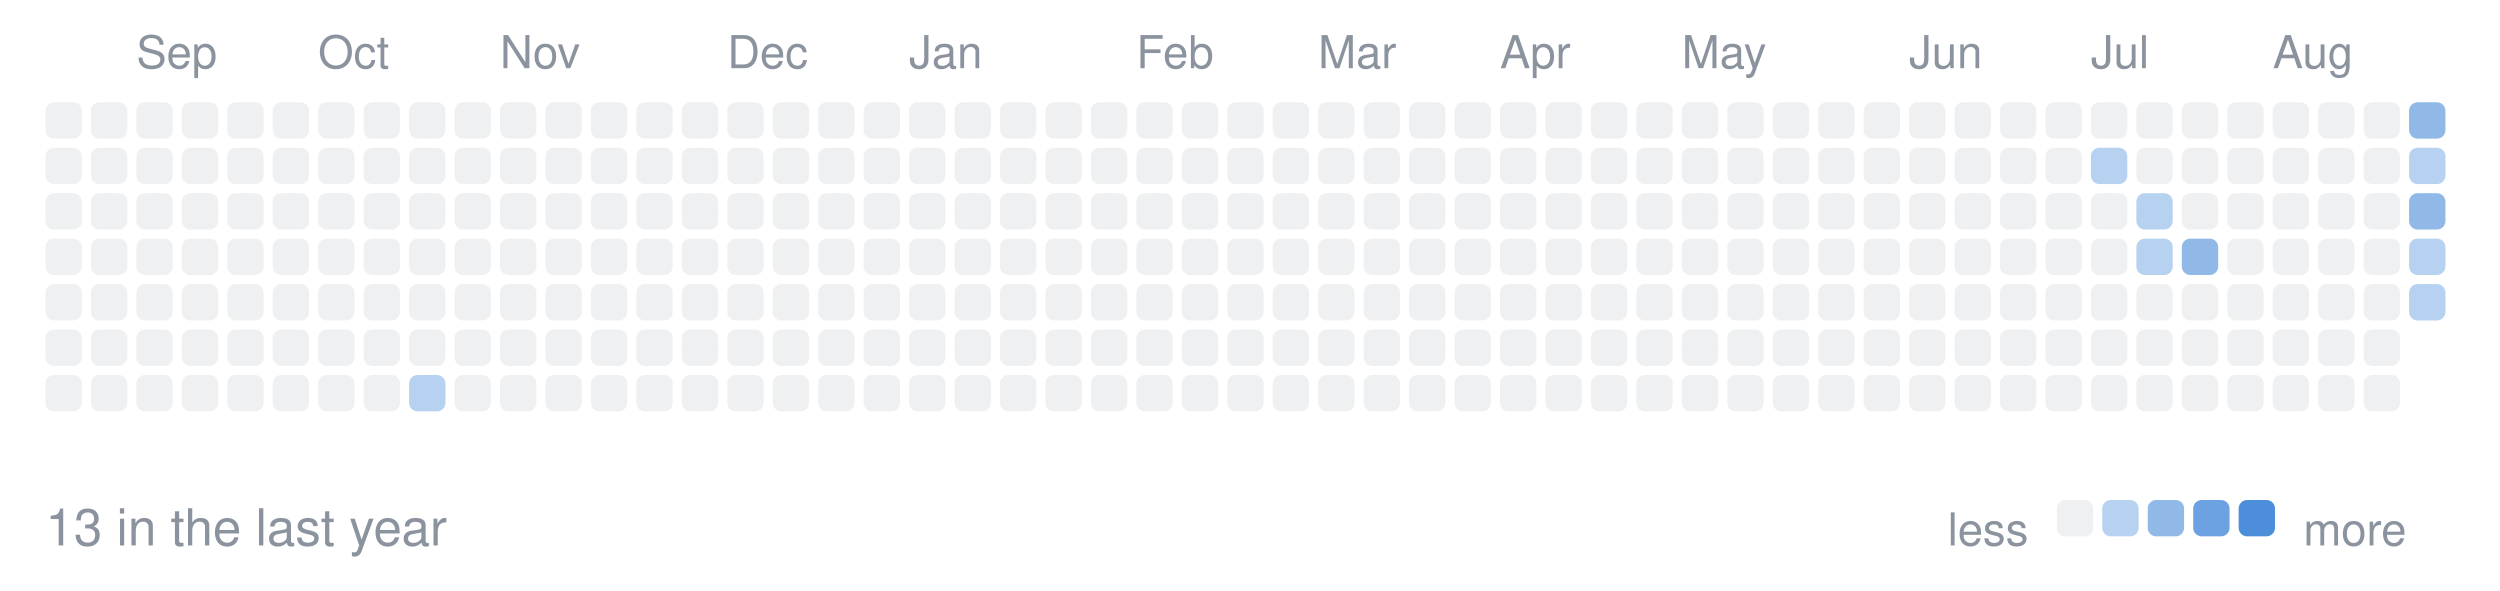
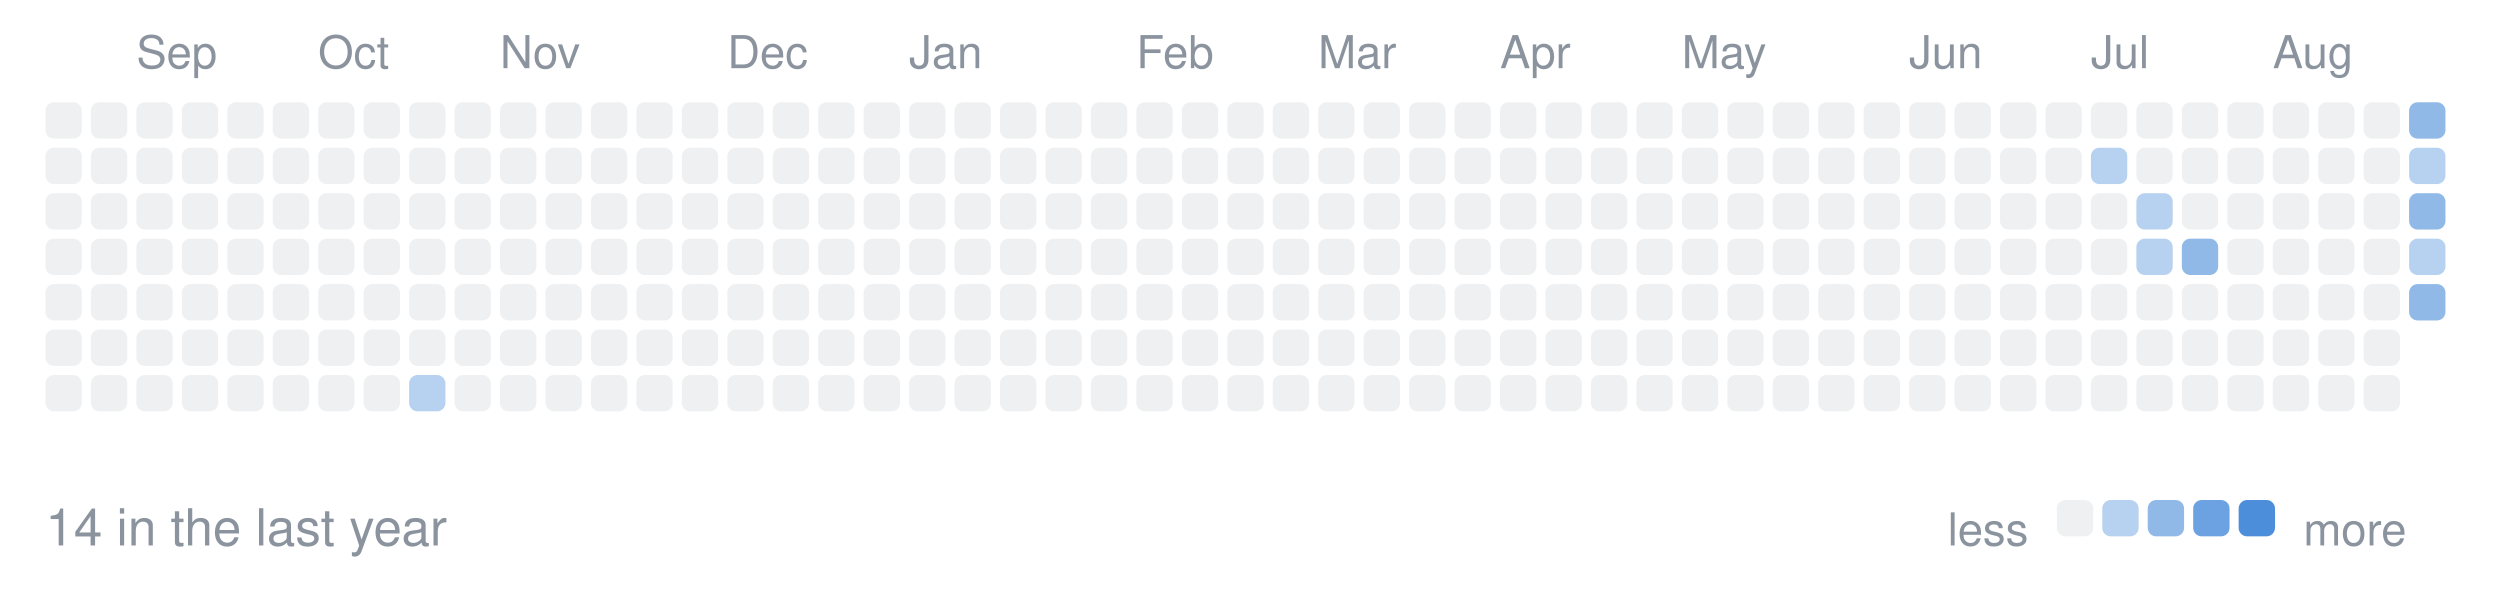
<svg xmlns="http://www.w3.org/2000/svg" viewBox="0 0 440 104" width="440" height="104" role="img" font-family="system-ui, -apple-system, Segoe UI, Helvetica, Arial, sans-serif">
  <rect x="8" y="18" width="6.4" height="6.4" rx="1.5" fill="#8b949e" opacity="0.14" />
  <rect x="8" y="26" width="6.4" height="6.4" rx="1.5" fill="#8b949e" opacity="0.14" />
  <rect x="8" y="34" width="6.4" height="6.4" rx="1.5" fill="#8b949e" opacity="0.14" />
  <rect x="8" y="42" width="6.4" height="6.4" rx="1.5" fill="#8b949e" opacity="0.14" />
  <rect x="8" y="50" width="6.4" height="6.4" rx="1.5" fill="#8b949e" opacity="0.14" />
  <rect x="8" y="58" width="6.4" height="6.4" rx="1.5" fill="#8b949e" opacity="0.14" />
  <rect x="8" y="66" width="6.4" height="6.4" rx="1.5" fill="#8b949e" opacity="0.14" />
  <rect x="16" y="18" width="6.4" height="6.4" rx="1.5" fill="#8b949e" opacity="0.14" />
  <rect x="16" y="26" width="6.4" height="6.4" rx="1.5" fill="#8b949e" opacity="0.14" />
  <rect x="16" y="34" width="6.4" height="6.4" rx="1.5" fill="#8b949e" opacity="0.14" />
  <rect x="16" y="42" width="6.4" height="6.4" rx="1.5" fill="#8b949e" opacity="0.14" />
  <rect x="16" y="50" width="6.4" height="6.4" rx="1.5" fill="#8b949e" opacity="0.14" />
  <rect x="16" y="58" width="6.4" height="6.4" rx="1.5" fill="#8b949e" opacity="0.14" />
  <rect x="16" y="66" width="6.4" height="6.4" rx="1.5" fill="#8b949e" opacity="0.14" />
  <rect x="24" y="18" width="6.4" height="6.4" rx="1.5" fill="#8b949e" opacity="0.14" />
  <rect x="24" y="26" width="6.4" height="6.4" rx="1.5" fill="#8b949e" opacity="0.14" />
  <text x="24" y="12" font-size="8" fill="#8b949e" text-anchor="start" font-weight="normal" opacity="1">Sep</text>
  <rect x="24" y="34" width="6.4" height="6.4" rx="1.5" fill="#8b949e" opacity="0.14" />
  <rect x="24" y="42" width="6.4" height="6.4" rx="1.5" fill="#8b949e" opacity="0.14" />
  <rect x="24" y="50" width="6.4" height="6.4" rx="1.5" fill="#8b949e" opacity="0.14" />
  <rect x="24" y="58" width="6.4" height="6.4" rx="1.5" fill="#8b949e" opacity="0.14" />
  <rect x="24" y="66" width="6.4" height="6.4" rx="1.5" fill="#8b949e" opacity="0.14" />
  <rect x="32" y="18" width="6.4" height="6.4" rx="1.5" fill="#8b949e" opacity="0.14" />
  <rect x="32" y="26" width="6.4" height="6.4" rx="1.5" fill="#8b949e" opacity="0.14" />
  <rect x="32" y="34" width="6.4" height="6.4" rx="1.5" fill="#8b949e" opacity="0.14" />
  <rect x="32" y="42" width="6.4" height="6.4" rx="1.5" fill="#8b949e" opacity="0.14" />
  <rect x="32" y="50" width="6.4" height="6.4" rx="1.5" fill="#8b949e" opacity="0.14" />
  <rect x="32" y="58" width="6.4" height="6.4" rx="1.5" fill="#8b949e" opacity="0.14" />
  <rect x="32" y="66" width="6.4" height="6.4" rx="1.5" fill="#8b949e" opacity="0.14" />
  <rect x="40" y="18" width="6.4" height="6.4" rx="1.5" fill="#8b949e" opacity="0.14" />
  <rect x="40" y="26" width="6.4" height="6.4" rx="1.5" fill="#8b949e" opacity="0.14" />
  <rect x="40" y="34" width="6.4" height="6.4" rx="1.5" fill="#8b949e" opacity="0.14" />
  <rect x="40" y="42" width="6.4" height="6.4" rx="1.5" fill="#8b949e" opacity="0.14" />
  <rect x="40" y="50" width="6.4" height="6.4" rx="1.5" fill="#8b949e" opacity="0.14" />
  <rect x="40" y="58" width="6.4" height="6.4" rx="1.5" fill="#8b949e" opacity="0.14" />
  <rect x="40" y="66" width="6.4" height="6.4" rx="1.5" fill="#8b949e" opacity="0.14" />
  <rect x="48" y="18" width="6.4" height="6.4" rx="1.5" fill="#8b949e" opacity="0.14" />
  <rect x="48" y="26" width="6.4" height="6.4" rx="1.5" fill="#8b949e" opacity="0.14" />
  <rect x="48" y="34" width="6.4" height="6.4" rx="1.5" fill="#8b949e" opacity="0.14" />
  <rect x="48" y="42" width="6.4" height="6.4" rx="1.5" fill="#8b949e" opacity="0.14" />
  <rect x="48" y="50" width="6.4" height="6.4" rx="1.5" fill="#8b949e" opacity="0.14" />
  <rect x="48" y="58" width="6.4" height="6.4" rx="1.5" fill="#8b949e" opacity="0.14" />
  <rect x="48" y="66" width="6.4" height="6.4" rx="1.5" fill="#8b949e" opacity="0.14" />
  <rect x="56" y="18" width="6.4" height="6.4" rx="1.5" fill="#8b949e" opacity="0.14" />
  <rect x="56" y="26" width="6.4" height="6.4" rx="1.5" fill="#8b949e" opacity="0.14" />
  <rect x="56" y="34" width="6.4" height="6.4" rx="1.5" fill="#8b949e" opacity="0.14" />
  <rect x="56" y="42" width="6.4" height="6.4" rx="1.5" fill="#8b949e" opacity="0.14" />
  <text x="56" y="12" font-size="8" fill="#8b949e" text-anchor="start" font-weight="normal" opacity="1">Oct</text>
  <rect x="56" y="50" width="6.4" height="6.4" rx="1.5" fill="#8b949e" opacity="0.14" />
  <rect x="56" y="58" width="6.4" height="6.4" rx="1.5" fill="#8b949e" opacity="0.14" />
  <rect x="56" y="66" width="6.4" height="6.4" rx="1.5" fill="#8b949e" opacity="0.14" />
  <rect x="64" y="18" width="6.4" height="6.4" rx="1.5" fill="#8b949e" opacity="0.14" />
  <rect x="64" y="26" width="6.4" height="6.4" rx="1.5" fill="#8b949e" opacity="0.14" />
  <rect x="64" y="34" width="6.4" height="6.4" rx="1.5" fill="#8b949e" opacity="0.14" />
  <rect x="64" y="42" width="6.4" height="6.4" rx="1.5" fill="#8b949e" opacity="0.14" />
  <rect x="64" y="50" width="6.4" height="6.4" rx="1.5" fill="#8b949e" opacity="0.14" />
  <rect x="64" y="58" width="6.4" height="6.4" rx="1.5" fill="#8b949e" opacity="0.14" />
  <rect x="64" y="66" width="6.4" height="6.4" rx="1.5" fill="#8b949e" opacity="0.14" />
  <rect x="72" y="18" width="6.4" height="6.4" rx="1.5" fill="#8b949e" opacity="0.14" />
  <rect x="72" y="26" width="6.4" height="6.4" rx="1.5" fill="#8b949e" opacity="0.14" />
  <rect x="72" y="34" width="6.4" height="6.4" rx="1.5" fill="#8b949e" opacity="0.14" />
  <rect x="72" y="42" width="6.4" height="6.4" rx="1.5" fill="#8b949e" opacity="0.14" />
  <rect x="72" y="50" width="6.4" height="6.4" rx="1.5" fill="#8b949e" opacity="0.14" />
  <rect x="72" y="58" width="6.4" height="6.4" rx="1.5" fill="#8b949e" opacity="0.14" />
  <rect x="72" y="66" width="6.4" height="6.4" rx="1.5" fill="#4c8eda" opacity="0.4" />
  <rect x="80" y="18" width="6.4" height="6.4" rx="1.5" fill="#8b949e" opacity="0.14" />
  <rect x="80" y="26" width="6.4" height="6.4" rx="1.5" fill="#8b949e" opacity="0.14" />
  <rect x="80" y="34" width="6.4" height="6.4" rx="1.5" fill="#8b949e" opacity="0.14" />
  <rect x="80" y="42" width="6.4" height="6.4" rx="1.5" fill="#8b949e" opacity="0.14" />
  <rect x="80" y="50" width="6.4" height="6.4" rx="1.5" fill="#8b949e" opacity="0.14" />
  <rect x="80" y="58" width="6.4" height="6.4" rx="1.5" fill="#8b949e" opacity="0.14" />
  <rect x="80" y="66" width="6.4" height="6.4" rx="1.5" fill="#8b949e" opacity="0.14" />
  <rect x="88" y="18" width="6.4" height="6.4" rx="1.5" fill="#8b949e" opacity="0.14" />
  <rect x="88" y="26" width="6.4" height="6.4" rx="1.5" fill="#8b949e" opacity="0.14" />
  <rect x="88" y="34" width="6.4" height="6.4" rx="1.5" fill="#8b949e" opacity="0.14" />
  <rect x="88" y="42" width="6.4" height="6.4" rx="1.5" fill="#8b949e" opacity="0.14" />
  <rect x="88" y="50" width="6.4" height="6.4" rx="1.5" fill="#8b949e" opacity="0.14" />
  <rect x="88" y="58" width="6.4" height="6.4" rx="1.5" fill="#8b949e" opacity="0.14" />
  <rect x="88" y="66" width="6.4" height="6.4" rx="1.5" fill="#8b949e" opacity="0.14" />
  <text x="88" y="12" font-size="8" fill="#8b949e" text-anchor="start" font-weight="normal" opacity="1">Nov</text>
  <rect x="96" y="18" width="6.4" height="6.4" rx="1.5" fill="#8b949e" opacity="0.14" />
  <rect x="96" y="26" width="6.4" height="6.4" rx="1.5" fill="#8b949e" opacity="0.14" />
  <rect x="96" y="34" width="6.4" height="6.4" rx="1.5" fill="#8b949e" opacity="0.14" />
  <rect x="96" y="42" width="6.4" height="6.4" rx="1.5" fill="#8b949e" opacity="0.14" />
  <rect x="96" y="50" width="6.4" height="6.4" rx="1.5" fill="#8b949e" opacity="0.14" />
  <rect x="96" y="58" width="6.4" height="6.4" rx="1.5" fill="#8b949e" opacity="0.14" />
  <rect x="96" y="66" width="6.4" height="6.4" rx="1.5" fill="#8b949e" opacity="0.14" />
  <rect x="104" y="18" width="6.4" height="6.4" rx="1.5" fill="#8b949e" opacity="0.14" />
  <rect x="104" y="26" width="6.4" height="6.4" rx="1.5" fill="#8b949e" opacity="0.14" />
  <rect x="104" y="34" width="6.4" height="6.4" rx="1.5" fill="#8b949e" opacity="0.14" />
  <rect x="104" y="42" width="6.4" height="6.4" rx="1.5" fill="#8b949e" opacity="0.14" />
  <rect x="104" y="50" width="6.4" height="6.4" rx="1.5" fill="#8b949e" opacity="0.14" />
  <rect x="104" y="58" width="6.4" height="6.4" rx="1.5" fill="#8b949e" opacity="0.14" />
  <rect x="104" y="66" width="6.4" height="6.4" rx="1.5" fill="#8b949e" opacity="0.14" />
  <rect x="112" y="18" width="6.4" height="6.4" rx="1.5" fill="#8b949e" opacity="0.14" />
  <rect x="112" y="26" width="6.4" height="6.4" rx="1.5" fill="#8b949e" opacity="0.14" />
  <rect x="112" y="34" width="6.4" height="6.4" rx="1.5" fill="#8b949e" opacity="0.14" />
  <rect x="112" y="42" width="6.4" height="6.4" rx="1.5" fill="#8b949e" opacity="0.14" />
  <rect x="112" y="50" width="6.4" height="6.4" rx="1.5" fill="#8b949e" opacity="0.14" />
  <rect x="112" y="58" width="6.4" height="6.4" rx="1.5" fill="#8b949e" opacity="0.14" />
  <rect x="112" y="66" width="6.4" height="6.4" rx="1.5" fill="#8b949e" opacity="0.14" />
  <rect x="120" y="18" width="6.4" height="6.4" rx="1.5" fill="#8b949e" opacity="0.14" />
  <rect x="120" y="26" width="6.4" height="6.4" rx="1.5" fill="#8b949e" opacity="0.14" />
  <rect x="120" y="34" width="6.4" height="6.4" rx="1.5" fill="#8b949e" opacity="0.14" />
  <rect x="120" y="42" width="6.4" height="6.4" rx="1.5" fill="#8b949e" opacity="0.14" />
  <rect x="120" y="50" width="6.4" height="6.4" rx="1.5" fill="#8b949e" opacity="0.14" />
  <rect x="120" y="58" width="6.4" height="6.4" rx="1.5" fill="#8b949e" opacity="0.14" />
  <rect x="120" y="66" width="6.4" height="6.4" rx="1.5" fill="#8b949e" opacity="0.14" />
  <rect x="128" y="18" width="6.4" height="6.4" rx="1.5" fill="#8b949e" opacity="0.14" />
  <rect x="128" y="26" width="6.4" height="6.4" rx="1.5" fill="#8b949e" opacity="0.14" />
  <text x="128" y="12" font-size="8" fill="#8b949e" text-anchor="start" font-weight="normal" opacity="1">Dec</text>
  <rect x="128" y="34" width="6.4" height="6.4" rx="1.5" fill="#8b949e" opacity="0.14" />
  <rect x="128" y="42" width="6.4" height="6.4" rx="1.5" fill="#8b949e" opacity="0.14" />
  <rect x="128" y="50" width="6.4" height="6.4" rx="1.5" fill="#8b949e" opacity="0.14" />
  <rect x="128" y="58" width="6.4" height="6.4" rx="1.5" fill="#8b949e" opacity="0.14" />
  <rect x="128" y="66" width="6.4" height="6.4" rx="1.5" fill="#8b949e" opacity="0.14" />
  <rect x="136" y="18" width="6.4" height="6.4" rx="1.5" fill="#8b949e" opacity="0.14" />
  <rect x="136" y="26" width="6.4" height="6.4" rx="1.5" fill="#8b949e" opacity="0.14" />
  <rect x="136" y="34" width="6.4" height="6.4" rx="1.5" fill="#8b949e" opacity="0.14" />
  <rect x="136" y="42" width="6.4" height="6.4" rx="1.5" fill="#8b949e" opacity="0.14" />
  <rect x="136" y="50" width="6.4" height="6.4" rx="1.5" fill="#8b949e" opacity="0.14" />
  <rect x="136" y="58" width="6.4" height="6.4" rx="1.5" fill="#8b949e" opacity="0.14" />
  <rect x="136" y="66" width="6.4" height="6.4" rx="1.5" fill="#8b949e" opacity="0.14" />
  <rect x="144" y="18" width="6.4" height="6.4" rx="1.5" fill="#8b949e" opacity="0.14" />
  <rect x="144" y="26" width="6.4" height="6.4" rx="1.5" fill="#8b949e" opacity="0.14" />
  <rect x="144" y="34" width="6.4" height="6.4" rx="1.5" fill="#8b949e" opacity="0.14" />
  <rect x="144" y="42" width="6.4" height="6.4" rx="1.5" fill="#8b949e" opacity="0.14" />
  <rect x="144" y="50" width="6.4" height="6.4" rx="1.5" fill="#8b949e" opacity="0.14" />
  <rect x="144" y="58" width="6.4" height="6.4" rx="1.5" fill="#8b949e" opacity="0.14" />
  <rect x="144" y="66" width="6.4" height="6.4" rx="1.5" fill="#8b949e" opacity="0.14" />
  <rect x="152" y="18" width="6.4" height="6.4" rx="1.5" fill="#8b949e" opacity="0.14" />
  <rect x="152" y="26" width="6.4" height="6.4" rx="1.5" fill="#8b949e" opacity="0.14" />
  <rect x="152" y="34" width="6.4" height="6.4" rx="1.5" fill="#8b949e" opacity="0.14" />
  <rect x="152" y="42" width="6.4" height="6.4" rx="1.5" fill="#8b949e" opacity="0.14" />
  <rect x="152" y="50" width="6.4" height="6.4" rx="1.5" fill="#8b949e" opacity="0.14" />
  <rect x="152" y="58" width="6.4" height="6.4" rx="1.5" fill="#8b949e" opacity="0.14" />
  <rect x="152" y="66" width="6.4" height="6.4" rx="1.5" fill="#8b949e" opacity="0.14" />
  <rect x="160" y="18" width="6.4" height="6.4" rx="1.5" fill="#8b949e" opacity="0.14" />
  <rect x="160" y="26" width="6.4" height="6.4" rx="1.5" fill="#8b949e" opacity="0.14" />
  <rect x="160" y="34" width="6.4" height="6.4" rx="1.5" fill="#8b949e" opacity="0.14" />
  <rect x="160" y="42" width="6.4" height="6.4" rx="1.5" fill="#8b949e" opacity="0.14" />
  <rect x="160" y="50" width="6.4" height="6.4" rx="1.5" fill="#8b949e" opacity="0.14" />
  <text x="160" y="12" font-size="8" fill="#8b949e" text-anchor="start" font-weight="normal" opacity="1">Jan</text>
  <rect x="160" y="58" width="6.4" height="6.4" rx="1.5" fill="#8b949e" opacity="0.14" />
  <rect x="160" y="66" width="6.4" height="6.4" rx="1.5" fill="#8b949e" opacity="0.14" />
  <rect x="168" y="18" width="6.4" height="6.4" rx="1.5" fill="#8b949e" opacity="0.14" />
  <rect x="168" y="26" width="6.4" height="6.4" rx="1.5" fill="#8b949e" opacity="0.14" />
  <rect x="168" y="34" width="6.4" height="6.4" rx="1.5" fill="#8b949e" opacity="0.14" />
  <rect x="168" y="42" width="6.4" height="6.4" rx="1.5" fill="#8b949e" opacity="0.14" />
  <rect x="168" y="50" width="6.4" height="6.4" rx="1.5" fill="#8b949e" opacity="0.14" />
  <rect x="168" y="58" width="6.4" height="6.4" rx="1.5" fill="#8b949e" opacity="0.14" />
  <rect x="168" y="66" width="6.4" height="6.4" rx="1.5" fill="#8b949e" opacity="0.14" />
  <rect x="176" y="18" width="6.4" height="6.4" rx="1.5" fill="#8b949e" opacity="0.14" />
  <rect x="176" y="26" width="6.4" height="6.4" rx="1.5" fill="#8b949e" opacity="0.14" />
  <rect x="176" y="34" width="6.4" height="6.4" rx="1.5" fill="#8b949e" opacity="0.14" />
  <rect x="176" y="42" width="6.4" height="6.4" rx="1.5" fill="#8b949e" opacity="0.14" />
  <rect x="176" y="50" width="6.4" height="6.4" rx="1.5" fill="#8b949e" opacity="0.14" />
  <rect x="176" y="58" width="6.4" height="6.4" rx="1.5" fill="#8b949e" opacity="0.14" />
  <rect x="176" y="66" width="6.4" height="6.4" rx="1.5" fill="#8b949e" opacity="0.14" />
  <rect x="184" y="18" width="6.4" height="6.4" rx="1.5" fill="#8b949e" opacity="0.14" />
  <rect x="184" y="26" width="6.4" height="6.4" rx="1.5" fill="#8b949e" opacity="0.14" />
  <rect x="184" y="34" width="6.4" height="6.4" rx="1.5" fill="#8b949e" opacity="0.14" />
  <rect x="184" y="42" width="6.4" height="6.4" rx="1.5" fill="#8b949e" opacity="0.14" />
  <rect x="184" y="50" width="6.4" height="6.4" rx="1.5" fill="#8b949e" opacity="0.14" />
  <rect x="184" y="58" width="6.4" height="6.4" rx="1.5" fill="#8b949e" opacity="0.14" />
  <rect x="184" y="66" width="6.4" height="6.4" rx="1.5" fill="#8b949e" opacity="0.14" />
  <rect x="192" y="18" width="6.4" height="6.4" rx="1.5" fill="#8b949e" opacity="0.14" />
  <rect x="192" y="26" width="6.4" height="6.4" rx="1.5" fill="#8b949e" opacity="0.14" />
  <rect x="192" y="34" width="6.4" height="6.4" rx="1.5" fill="#8b949e" opacity="0.14" />
  <rect x="192" y="42" width="6.4" height="6.4" rx="1.5" fill="#8b949e" opacity="0.14" />
  <rect x="192" y="50" width="6.4" height="6.4" rx="1.5" fill="#8b949e" opacity="0.14" />
  <rect x="192" y="58" width="6.4" height="6.4" rx="1.5" fill="#8b949e" opacity="0.14" />
  <rect x="192" y="66" width="6.4" height="6.4" rx="1.5" fill="#8b949e" opacity="0.14" />
  <rect x="200" y="18" width="6.4" height="6.4" rx="1.5" fill="#8b949e" opacity="0.14" />
  <text x="200" y="12" font-size="8" fill="#8b949e" text-anchor="start" font-weight="normal" opacity="1">Feb</text>
  <rect x="200" y="26" width="6.4" height="6.4" rx="1.5" fill="#8b949e" opacity="0.14" />
  <rect x="200" y="34" width="6.4" height="6.4" rx="1.5" fill="#8b949e" opacity="0.14" />
  <rect x="200" y="42" width="6.4" height="6.4" rx="1.5" fill="#8b949e" opacity="0.14" />
  <rect x="200" y="50" width="6.4" height="6.4" rx="1.5" fill="#8b949e" opacity="0.14" />
  <rect x="200" y="58" width="6.4" height="6.4" rx="1.5" fill="#8b949e" opacity="0.14" />
  <rect x="200" y="66" width="6.4" height="6.4" rx="1.5" fill="#8b949e" opacity="0.14" />
  <rect x="208" y="18" width="6.4" height="6.4" rx="1.5" fill="#8b949e" opacity="0.14" />
  <rect x="208" y="26" width="6.4" height="6.4" rx="1.5" fill="#8b949e" opacity="0.14" />
  <rect x="208" y="34" width="6.4" height="6.4" rx="1.5" fill="#8b949e" opacity="0.14" />
  <rect x="208" y="42" width="6.4" height="6.4" rx="1.5" fill="#8b949e" opacity="0.14" />
  <rect x="208" y="50" width="6.4" height="6.4" rx="1.5" fill="#8b949e" opacity="0.14" />
  <rect x="208" y="58" width="6.4" height="6.4" rx="1.5" fill="#8b949e" opacity="0.14" />
  <rect x="208" y="66" width="6.4" height="6.4" rx="1.5" fill="#8b949e" opacity="0.14" />
  <rect x="216" y="18" width="6.4" height="6.4" rx="1.5" fill="#8b949e" opacity="0.14" />
  <rect x="216" y="26" width="6.4" height="6.4" rx="1.5" fill="#8b949e" opacity="0.14" />
  <rect x="216" y="34" width="6.4" height="6.4" rx="1.5" fill="#8b949e" opacity="0.14" />
  <rect x="216" y="42" width="6.4" height="6.4" rx="1.5" fill="#8b949e" opacity="0.14" />
  <rect x="216" y="50" width="6.4" height="6.4" rx="1.5" fill="#8b949e" opacity="0.14" />
  <rect x="216" y="58" width="6.4" height="6.4" rx="1.5" fill="#8b949e" opacity="0.14" />
  <rect x="216" y="66" width="6.4" height="6.4" rx="1.5" fill="#8b949e" opacity="0.14" />
  <rect x="224" y="18" width="6.4" height="6.4" rx="1.5" fill="#8b949e" opacity="0.14" />
  <rect x="224" y="26" width="6.4" height="6.4" rx="1.5" fill="#8b949e" opacity="0.14" />
  <rect x="224" y="34" width="6.4" height="6.4" rx="1.5" fill="#8b949e" opacity="0.14" />
  <rect x="224" y="42" width="6.4" height="6.4" rx="1.5" fill="#8b949e" opacity="0.14" />
  <rect x="224" y="50" width="6.4" height="6.4" rx="1.5" fill="#8b949e" opacity="0.14" />
  <rect x="224" y="58" width="6.4" height="6.4" rx="1.5" fill="#8b949e" opacity="0.14" />
  <rect x="224" y="66" width="6.4" height="6.4" rx="1.5" fill="#8b949e" opacity="0.14" />
  <rect x="232" y="18" width="6.4" height="6.4" rx="1.5" fill="#8b949e" opacity="0.14" />
  <text x="232" y="12" font-size="8" fill="#8b949e" text-anchor="start" font-weight="normal" opacity="1">Mar</text>
  <rect x="232" y="26" width="6.4" height="6.4" rx="1.5" fill="#8b949e" opacity="0.14" />
  <rect x="232" y="34" width="6.4" height="6.4" rx="1.5" fill="#8b949e" opacity="0.14" />
  <rect x="232" y="42" width="6.4" height="6.4" rx="1.5" fill="#8b949e" opacity="0.14" />
  <rect x="232" y="50" width="6.4" height="6.4" rx="1.5" fill="#8b949e" opacity="0.14" />
  <rect x="232" y="58" width="6.4" height="6.4" rx="1.5" fill="#8b949e" opacity="0.14" />
  <rect x="232" y="66" width="6.4" height="6.4" rx="1.5" fill="#8b949e" opacity="0.14" />
  <rect x="240" y="18" width="6.4" height="6.4" rx="1.5" fill="#8b949e" opacity="0.14" />
  <rect x="240" y="26" width="6.4" height="6.4" rx="1.5" fill="#8b949e" opacity="0.14" />
  <rect x="240" y="34" width="6.4" height="6.4" rx="1.5" fill="#8b949e" opacity="0.14" />
  <rect x="240" y="42" width="6.4" height="6.4" rx="1.5" fill="#8b949e" opacity="0.14" />
  <rect x="240" y="50" width="6.4" height="6.4" rx="1.5" fill="#8b949e" opacity="0.14" />
  <rect x="240" y="58" width="6.4" height="6.4" rx="1.5" fill="#8b949e" opacity="0.14" />
  <rect x="240" y="66" width="6.4" height="6.4" rx="1.5" fill="#8b949e" opacity="0.14" />
  <rect x="248" y="18" width="6.4" height="6.4" rx="1.5" fill="#8b949e" opacity="0.14" />
  <rect x="248" y="26" width="6.4" height="6.4" rx="1.5" fill="#8b949e" opacity="0.14" />
  <rect x="248" y="34" width="6.4" height="6.4" rx="1.5" fill="#8b949e" opacity="0.14" />
  <rect x="248" y="42" width="6.4" height="6.4" rx="1.5" fill="#8b949e" opacity="0.14" />
  <rect x="248" y="50" width="6.4" height="6.4" rx="1.5" fill="#8b949e" opacity="0.14" />
  <rect x="248" y="58" width="6.4" height="6.4" rx="1.5" fill="#8b949e" opacity="0.14" />
  <rect x="248" y="66" width="6.4" height="6.4" rx="1.5" fill="#8b949e" opacity="0.14" />
  <rect x="256" y="18" width="6.4" height="6.4" rx="1.5" fill="#8b949e" opacity="0.14" />
  <rect x="256" y="26" width="6.4" height="6.4" rx="1.5" fill="#8b949e" opacity="0.14" />
  <rect x="256" y="34" width="6.4" height="6.4" rx="1.5" fill="#8b949e" opacity="0.14" />
  <rect x="256" y="42" width="6.4" height="6.4" rx="1.5" fill="#8b949e" opacity="0.14" />
  <rect x="256" y="50" width="6.4" height="6.4" rx="1.5" fill="#8b949e" opacity="0.14" />
  <rect x="256" y="58" width="6.4" height="6.4" rx="1.5" fill="#8b949e" opacity="0.14" />
  <rect x="256" y="66" width="6.4" height="6.4" rx="1.5" fill="#8b949e" opacity="0.14" />
  <rect x="264" y="18" width="6.4" height="6.4" rx="1.5" fill="#8b949e" opacity="0.14" />
  <rect x="264" y="26" width="6.4" height="6.4" rx="1.5" fill="#8b949e" opacity="0.14" />
  <rect x="264" y="34" width="6.4" height="6.4" rx="1.5" fill="#8b949e" opacity="0.14" />
  <rect x="264" y="42" width="6.4" height="6.4" rx="1.5" fill="#8b949e" opacity="0.14" />
  <text x="264" y="12" font-size="8" fill="#8b949e" text-anchor="start" font-weight="normal" opacity="1">Apr</text>
  <rect x="264" y="50" width="6.4" height="6.4" rx="1.5" fill="#8b949e" opacity="0.14" />
  <rect x="264" y="58" width="6.4" height="6.4" rx="1.5" fill="#8b949e" opacity="0.14" />
  <rect x="264" y="66" width="6.4" height="6.4" rx="1.5" fill="#8b949e" opacity="0.14" />
  <rect x="272" y="18" width="6.4" height="6.4" rx="1.5" fill="#8b949e" opacity="0.14" />
  <rect x="272" y="26" width="6.4" height="6.4" rx="1.5" fill="#8b949e" opacity="0.14" />
  <rect x="272" y="34" width="6.4" height="6.4" rx="1.5" fill="#8b949e" opacity="0.14" />
  <rect x="272" y="42" width="6.4" height="6.4" rx="1.5" fill="#8b949e" opacity="0.14" />
  <rect x="272" y="50" width="6.4" height="6.4" rx="1.5" fill="#8b949e" opacity="0.14" />
  <rect x="272" y="58" width="6.4" height="6.4" rx="1.5" fill="#8b949e" opacity="0.14" />
  <rect x="272" y="66" width="6.4" height="6.4" rx="1.5" fill="#8b949e" opacity="0.14" />
  <rect x="280" y="18" width="6.4" height="6.4" rx="1.5" fill="#8b949e" opacity="0.14" />
  <rect x="280" y="26" width="6.4" height="6.4" rx="1.5" fill="#8b949e" opacity="0.14" />
  <rect x="280" y="34" width="6.4" height="6.4" rx="1.5" fill="#8b949e" opacity="0.14" />
  <rect x="280" y="42" width="6.4" height="6.4" rx="1.5" fill="#8b949e" opacity="0.14" />
  <rect x="280" y="50" width="6.4" height="6.4" rx="1.5" fill="#8b949e" opacity="0.14" />
  <rect x="280" y="58" width="6.4" height="6.4" rx="1.5" fill="#8b949e" opacity="0.14" />
  <rect x="280" y="66" width="6.4" height="6.4" rx="1.5" fill="#8b949e" opacity="0.14" />
  <rect x="288" y="18" width="6.4" height="6.4" rx="1.5" fill="#8b949e" opacity="0.14" />
  <rect x="288" y="26" width="6.4" height="6.4" rx="1.5" fill="#8b949e" opacity="0.14" />
  <rect x="288" y="34" width="6.4" height="6.4" rx="1.5" fill="#8b949e" opacity="0.14" />
  <rect x="288" y="42" width="6.4" height="6.4" rx="1.5" fill="#8b949e" opacity="0.14" />
  <rect x="288" y="50" width="6.4" height="6.4" rx="1.5" fill="#8b949e" opacity="0.14" />
  <rect x="288" y="58" width="6.4" height="6.4" rx="1.5" fill="#8b949e" opacity="0.14" />
  <rect x="288" y="66" width="6.4" height="6.4" rx="1.5" fill="#8b949e" opacity="0.14" />
  <rect x="296" y="18" width="6.4" height="6.4" rx="1.5" fill="#8b949e" opacity="0.14" />
  <rect x="296" y="26" width="6.4" height="6.4" rx="1.5" fill="#8b949e" opacity="0.14" />
  <rect x="296" y="34" width="6.4" height="6.4" rx="1.5" fill="#8b949e" opacity="0.14" />
  <rect x="296" y="42" width="6.4" height="6.4" rx="1.5" fill="#8b949e" opacity="0.14" />
  <rect x="296" y="50" width="6.4" height="6.4" rx="1.5" fill="#8b949e" opacity="0.14" />
  <rect x="296" y="58" width="6.4" height="6.4" rx="1.5" fill="#8b949e" opacity="0.14" />
  <text x="296" y="12" font-size="8" fill="#8b949e" text-anchor="start" font-weight="normal" opacity="1">May</text>
  <rect x="296" y="66" width="6.4" height="6.4" rx="1.5" fill="#8b949e" opacity="0.14" />
  <rect x="304" y="18" width="6.4" height="6.4" rx="1.5" fill="#8b949e" opacity="0.14" />
  <rect x="304" y="26" width="6.4" height="6.4" rx="1.5" fill="#8b949e" opacity="0.14" />
  <rect x="304" y="34" width="6.4" height="6.4" rx="1.5" fill="#8b949e" opacity="0.14" />
  <rect x="304" y="42" width="6.4" height="6.4" rx="1.5" fill="#8b949e" opacity="0.14" />
  <rect x="304" y="50" width="6.4" height="6.4" rx="1.5" fill="#8b949e" opacity="0.14" />
  <rect x="304" y="58" width="6.4" height="6.4" rx="1.5" fill="#8b949e" opacity="0.14" />
  <rect x="304" y="66" width="6.4" height="6.4" rx="1.5" fill="#8b949e" opacity="0.14" />
  <rect x="312" y="18" width="6.4" height="6.4" rx="1.5" fill="#8b949e" opacity="0.14" />
  <rect x="312" y="26" width="6.4" height="6.4" rx="1.5" fill="#8b949e" opacity="0.14" />
  <rect x="312" y="34" width="6.4" height="6.4" rx="1.5" fill="#8b949e" opacity="0.14" />
  <rect x="312" y="42" width="6.4" height="6.4" rx="1.5" fill="#8b949e" opacity="0.14" />
  <rect x="312" y="50" width="6.4" height="6.4" rx="1.5" fill="#8b949e" opacity="0.14" />
  <rect x="312" y="58" width="6.4" height="6.4" rx="1.5" fill="#8b949e" opacity="0.14" />
  <rect x="312" y="66" width="6.4" height="6.4" rx="1.5" fill="#8b949e" opacity="0.14" />
  <rect x="320" y="18" width="6.4" height="6.4" rx="1.5" fill="#8b949e" opacity="0.14" />
  <rect x="320" y="26" width="6.4" height="6.4" rx="1.5" fill="#8b949e" opacity="0.14" />
  <rect x="320" y="34" width="6.4" height="6.4" rx="1.5" fill="#8b949e" opacity="0.14" />
  <rect x="320" y="42" width="6.4" height="6.4" rx="1.5" fill="#8b949e" opacity="0.14" />
  <rect x="320" y="50" width="6.4" height="6.4" rx="1.5" fill="#8b949e" opacity="0.14" />
  <rect x="320" y="58" width="6.4" height="6.4" rx="1.5" fill="#8b949e" opacity="0.14" />
  <rect x="320" y="66" width="6.4" height="6.4" rx="1.5" fill="#8b949e" opacity="0.14" />
  <rect x="328" y="18" width="6.4" height="6.4" rx="1.5" fill="#8b949e" opacity="0.14" />
  <rect x="328" y="26" width="6.4" height="6.4" rx="1.5" fill="#8b949e" opacity="0.14" />
  <rect x="328" y="34" width="6.4" height="6.4" rx="1.5" fill="#8b949e" opacity="0.14" />
  <rect x="328" y="42" width="6.4" height="6.4" rx="1.5" fill="#8b949e" opacity="0.14" />
  <rect x="328" y="50" width="6.4" height="6.4" rx="1.5" fill="#8b949e" opacity="0.14" />
  <rect x="328" y="58" width="6.4" height="6.4" rx="1.5" fill="#8b949e" opacity="0.14" />
  <rect x="328" y="66" width="6.4" height="6.4" rx="1.5" fill="#8b949e" opacity="0.14" />
  <rect x="336" y="18" width="6.4" height="6.4" rx="1.5" fill="#8b949e" opacity="0.14" />
  <rect x="336" y="26" width="6.4" height="6.4" rx="1.5" fill="#8b949e" opacity="0.14" />
  <text x="336" y="12" font-size="8" fill="#8b949e" text-anchor="start" font-weight="normal" opacity="1">Jun</text>
  <rect x="336" y="34" width="6.4" height="6.4" rx="1.5" fill="#8b949e" opacity="0.14" />
  <rect x="336" y="42" width="6.4" height="6.4" rx="1.5" fill="#8b949e" opacity="0.14" />
  <rect x="336" y="50" width="6.4" height="6.4" rx="1.5" fill="#8b949e" opacity="0.14" />
  <rect x="336" y="58" width="6.4" height="6.4" rx="1.5" fill="#8b949e" opacity="0.14" />
  <rect x="336" y="66" width="6.4" height="6.4" rx="1.5" fill="#8b949e" opacity="0.14" />
  <rect x="344" y="18" width="6.4" height="6.4" rx="1.5" fill="#8b949e" opacity="0.14" />
  <rect x="344" y="26" width="6.4" height="6.4" rx="1.5" fill="#8b949e" opacity="0.14" />
  <rect x="344" y="34" width="6.4" height="6.4" rx="1.5" fill="#8b949e" opacity="0.14" />
  <rect x="344" y="42" width="6.4" height="6.4" rx="1.5" fill="#8b949e" opacity="0.14" />
  <rect x="344" y="50" width="6.4" height="6.4" rx="1.5" fill="#8b949e" opacity="0.14" />
  <rect x="344" y="58" width="6.4" height="6.4" rx="1.5" fill="#8b949e" opacity="0.14" />
  <rect x="344" y="66" width="6.4" height="6.4" rx="1.5" fill="#8b949e" opacity="0.14" />
  <rect x="352" y="18" width="6.4" height="6.4" rx="1.5" fill="#8b949e" opacity="0.14" />
  <rect x="352" y="26" width="6.4" height="6.4" rx="1.5" fill="#8b949e" opacity="0.14" />
  <rect x="352" y="34" width="6.4" height="6.4" rx="1.5" fill="#8b949e" opacity="0.14" />
  <rect x="352" y="42" width="6.4" height="6.4" rx="1.5" fill="#8b949e" opacity="0.14" />
  <rect x="352" y="50" width="6.4" height="6.4" rx="1.5" fill="#8b949e" opacity="0.14" />
  <rect x="352" y="58" width="6.4" height="6.4" rx="1.5" fill="#8b949e" opacity="0.14" />
  <rect x="352" y="66" width="6.4" height="6.4" rx="1.5" fill="#8b949e" opacity="0.14" />
  <rect x="360" y="18" width="6.4" height="6.4" rx="1.5" fill="#8b949e" opacity="0.14" />
  <rect x="360" y="26" width="6.4" height="6.4" rx="1.5" fill="#8b949e" opacity="0.14" />
  <rect x="360" y="34" width="6.4" height="6.4" rx="1.5" fill="#8b949e" opacity="0.14" />
  <rect x="360" y="42" width="6.4" height="6.4" rx="1.5" fill="#8b949e" opacity="0.14" />
  <rect x="360" y="50" width="6.4" height="6.4" rx="1.5" fill="#8b949e" opacity="0.14" />
  <rect x="360" y="58" width="6.4" height="6.4" rx="1.5" fill="#8b949e" opacity="0.14" />
  <rect x="360" y="66" width="6.4" height="6.4" rx="1.5" fill="#8b949e" opacity="0.14" />
  <rect x="368" y="18" width="6.4" height="6.4" rx="1.5" fill="#8b949e" opacity="0.14" />
  <rect x="368" y="26" width="6.4" height="6.4" rx="1.5" fill="#4c8eda" opacity="0.4" />
  <rect x="368" y="34" width="6.4" height="6.4" rx="1.5" fill="#8b949e" opacity="0.14" />
  <rect x="368" y="42" width="6.4" height="6.4" rx="1.5" fill="#8b949e" opacity="0.14" />
  <text x="368" y="12" font-size="8" fill="#8b949e" text-anchor="start" font-weight="normal" opacity="1">Jul</text>
  <rect x="368" y="50" width="6.4" height="6.4" rx="1.5" fill="#8b949e" opacity="0.14" />
  <rect x="368" y="58" width="6.4" height="6.4" rx="1.5" fill="#8b949e" opacity="0.14" />
  <rect x="368" y="66" width="6.4" height="6.4" rx="1.5" fill="#8b949e" opacity="0.14" />
  <rect x="376" y="18" width="6.4" height="6.4" rx="1.5" fill="#8b949e" opacity="0.14" />
  <rect x="376" y="26" width="6.4" height="6.4" rx="1.5" fill="#8b949e" opacity="0.14" />
  <rect x="376" y="34" width="6.4" height="6.4" rx="1.5" fill="#4c8eda" opacity="0.4" />
  <rect x="376" y="42" width="6.4" height="6.4" rx="1.5" fill="#4c8eda" opacity="0.4" />
  <rect x="376" y="50" width="6.4" height="6.4" rx="1.5" fill="#8b949e" opacity="0.14" />
  <rect x="376" y="58" width="6.4" height="6.4" rx="1.5" fill="#8b949e" opacity="0.14" />
  <rect x="376" y="66" width="6.4" height="6.4" rx="1.5" fill="#8b949e" opacity="0.14" />
  <rect x="384" y="18" width="6.4" height="6.4" rx="1.5" fill="#8b949e" opacity="0.14" />
  <rect x="384" y="26" width="6.4" height="6.4" rx="1.5" fill="#8b949e" opacity="0.14" />
  <rect x="384" y="34" width="6.4" height="6.4" rx="1.5" fill="#8b949e" opacity="0.14" />
  <rect x="384" y="42" width="6.4" height="6.4" rx="1.5" fill="#4c8eda" opacity="0.62" />
  <rect x="384" y="50" width="6.4" height="6.4" rx="1.5" fill="#8b949e" opacity="0.14" />
  <rect x="384" y="58" width="6.4" height="6.4" rx="1.5" fill="#8b949e" opacity="0.14" />
  <rect x="384" y="66" width="6.4" height="6.4" rx="1.5" fill="#8b949e" opacity="0.14" />
  <rect x="392" y="18" width="6.4" height="6.4" rx="1.5" fill="#8b949e" opacity="0.14" />
  <rect x="392" y="26" width="6.4" height="6.4" rx="1.5" fill="#8b949e" opacity="0.14" />
  <rect x="392" y="34" width="6.4" height="6.4" rx="1.5" fill="#8b949e" opacity="0.14" />
  <rect x="392" y="42" width="6.4" height="6.4" rx="1.5" fill="#8b949e" opacity="0.14" />
  <rect x="392" y="50" width="6.4" height="6.4" rx="1.5" fill="#8b949e" opacity="0.14" />
  <rect x="392" y="58" width="6.4" height="6.4" rx="1.5" fill="#8b949e" opacity="0.14" />
  <rect x="392" y="66" width="6.4" height="6.4" rx="1.5" fill="#8b949e" opacity="0.14" />
  <rect x="400" y="18" width="6.4" height="6.4" rx="1.5" fill="#8b949e" opacity="0.14" />
  <rect x="400" y="26" width="6.4" height="6.4" rx="1.5" fill="#8b949e" opacity="0.14" />
  <rect x="400" y="34" width="6.4" height="6.4" rx="1.5" fill="#8b949e" opacity="0.14" />
  <rect x="400" y="42" width="6.4" height="6.4" rx="1.5" fill="#8b949e" opacity="0.14" />
  <rect x="400" y="50" width="6.4" height="6.4" rx="1.5" fill="#8b949e" opacity="0.14" />
  <rect x="400" y="58" width="6.4" height="6.4" rx="1.5" fill="#8b949e" opacity="0.14" />
  <rect x="400" y="66" width="6.4" height="6.4" rx="1.5" fill="#8b949e" opacity="0.14" />
  <text x="400" y="12" font-size="8" fill="#8b949e" text-anchor="start" font-weight="normal" opacity="1">Aug</text>
  <rect x="408" y="18" width="6.4" height="6.4" rx="1.5" fill="#8b949e" opacity="0.14" />
  <rect x="408" y="26" width="6.4" height="6.4" rx="1.5" fill="#8b949e" opacity="0.14" />
  <rect x="408" y="34" width="6.4" height="6.4" rx="1.5" fill="#8b949e" opacity="0.14" />
  <rect x="408" y="42" width="6.4" height="6.4" rx="1.5" fill="#8b949e" opacity="0.14" />
  <rect x="408" y="50" width="6.4" height="6.4" rx="1.5" fill="#8b949e" opacity="0.14" />
  <rect x="408" y="58" width="6.4" height="6.4" rx="1.5" fill="#8b949e" opacity="0.14" />
  <rect x="408" y="66" width="6.4" height="6.4" rx="1.5" fill="#8b949e" opacity="0.14" />
  <rect x="416" y="18" width="6.4" height="6.4" rx="1.5" fill="#8b949e" opacity="0.14" />
  <rect x="416" y="26" width="6.4" height="6.4" rx="1.5" fill="#8b949e" opacity="0.14" />
  <rect x="416" y="34" width="6.4" height="6.4" rx="1.5" fill="#8b949e" opacity="0.14" />
  <rect x="416" y="42" width="6.4" height="6.4" rx="1.5" fill="#8b949e" opacity="0.14" />
  <rect x="416" y="50" width="6.4" height="6.4" rx="1.5" fill="#8b949e" opacity="0.14" />
  <rect x="416" y="58" width="6.4" height="6.4" rx="1.5" fill="#8b949e" opacity="0.14" />
  <rect x="416" y="66" width="6.4" height="6.4" rx="1.5" fill="#8b949e" opacity="0.14" />
  <rect x="424" y="18" width="6.4" height="6.4" rx="1.5" fill="#4c8eda" opacity="0.62" />
  <rect x="424" y="26" width="6.4" height="6.4" rx="1.5" fill="#4c8eda" opacity="0.4" />
  <rect x="424" y="34" width="6.4" height="6.4" rx="1.5" fill="#4c8eda" opacity="0.62" />
  <rect x="424" y="42" width="6.4" height="6.4" rx="1.5" fill="#4c8eda" opacity="0.4" />
-   <rect x="424" y="50" width="6.4" height="6.4" rx="1.5" fill="#4c8eda" opacity="0.4" />
-   <text x="8" y="96" font-size="9" fill="#8b949e" text-anchor="start" font-weight="normal" opacity="1">13 in the last year</text>
+   <rect x="424" y="50" width="6.4" height="6.4" rx="1.5" fill="#4c8eda" opacity="0.62" />
+   <text x="8" y="96" font-size="9" fill="#8b949e" text-anchor="start" font-weight="normal" opacity="1">14 in the last year</text>
  <text x="357" y="96" font-size="8" fill="#8b949e" text-anchor="end" font-weight="normal" opacity="1">less</text>
  <rect x="362" y="88" width="6.4" height="6.4" rx="1.5" fill="#8b949e" opacity="0.14" />
  <rect x="370" y="88" width="6.4" height="6.4" rx="1.5" fill="#4c8eda" opacity="0.4" />
  <rect x="378" y="88" width="6.4" height="6.4" rx="1.5" fill="#4c8eda" opacity="0.62" />
  <rect x="386" y="88" width="6.4" height="6.4" rx="1.5" fill="#4c8eda" opacity="0.82" />
  <rect x="394" y="88" width="6.4" height="6.4" rx="1.5" fill="#4c8eda" opacity="1" />
  <text x="405.4" y="96" font-size="8" fill="#8b949e" text-anchor="start" font-weight="normal" opacity="1">more</text>
</svg>
